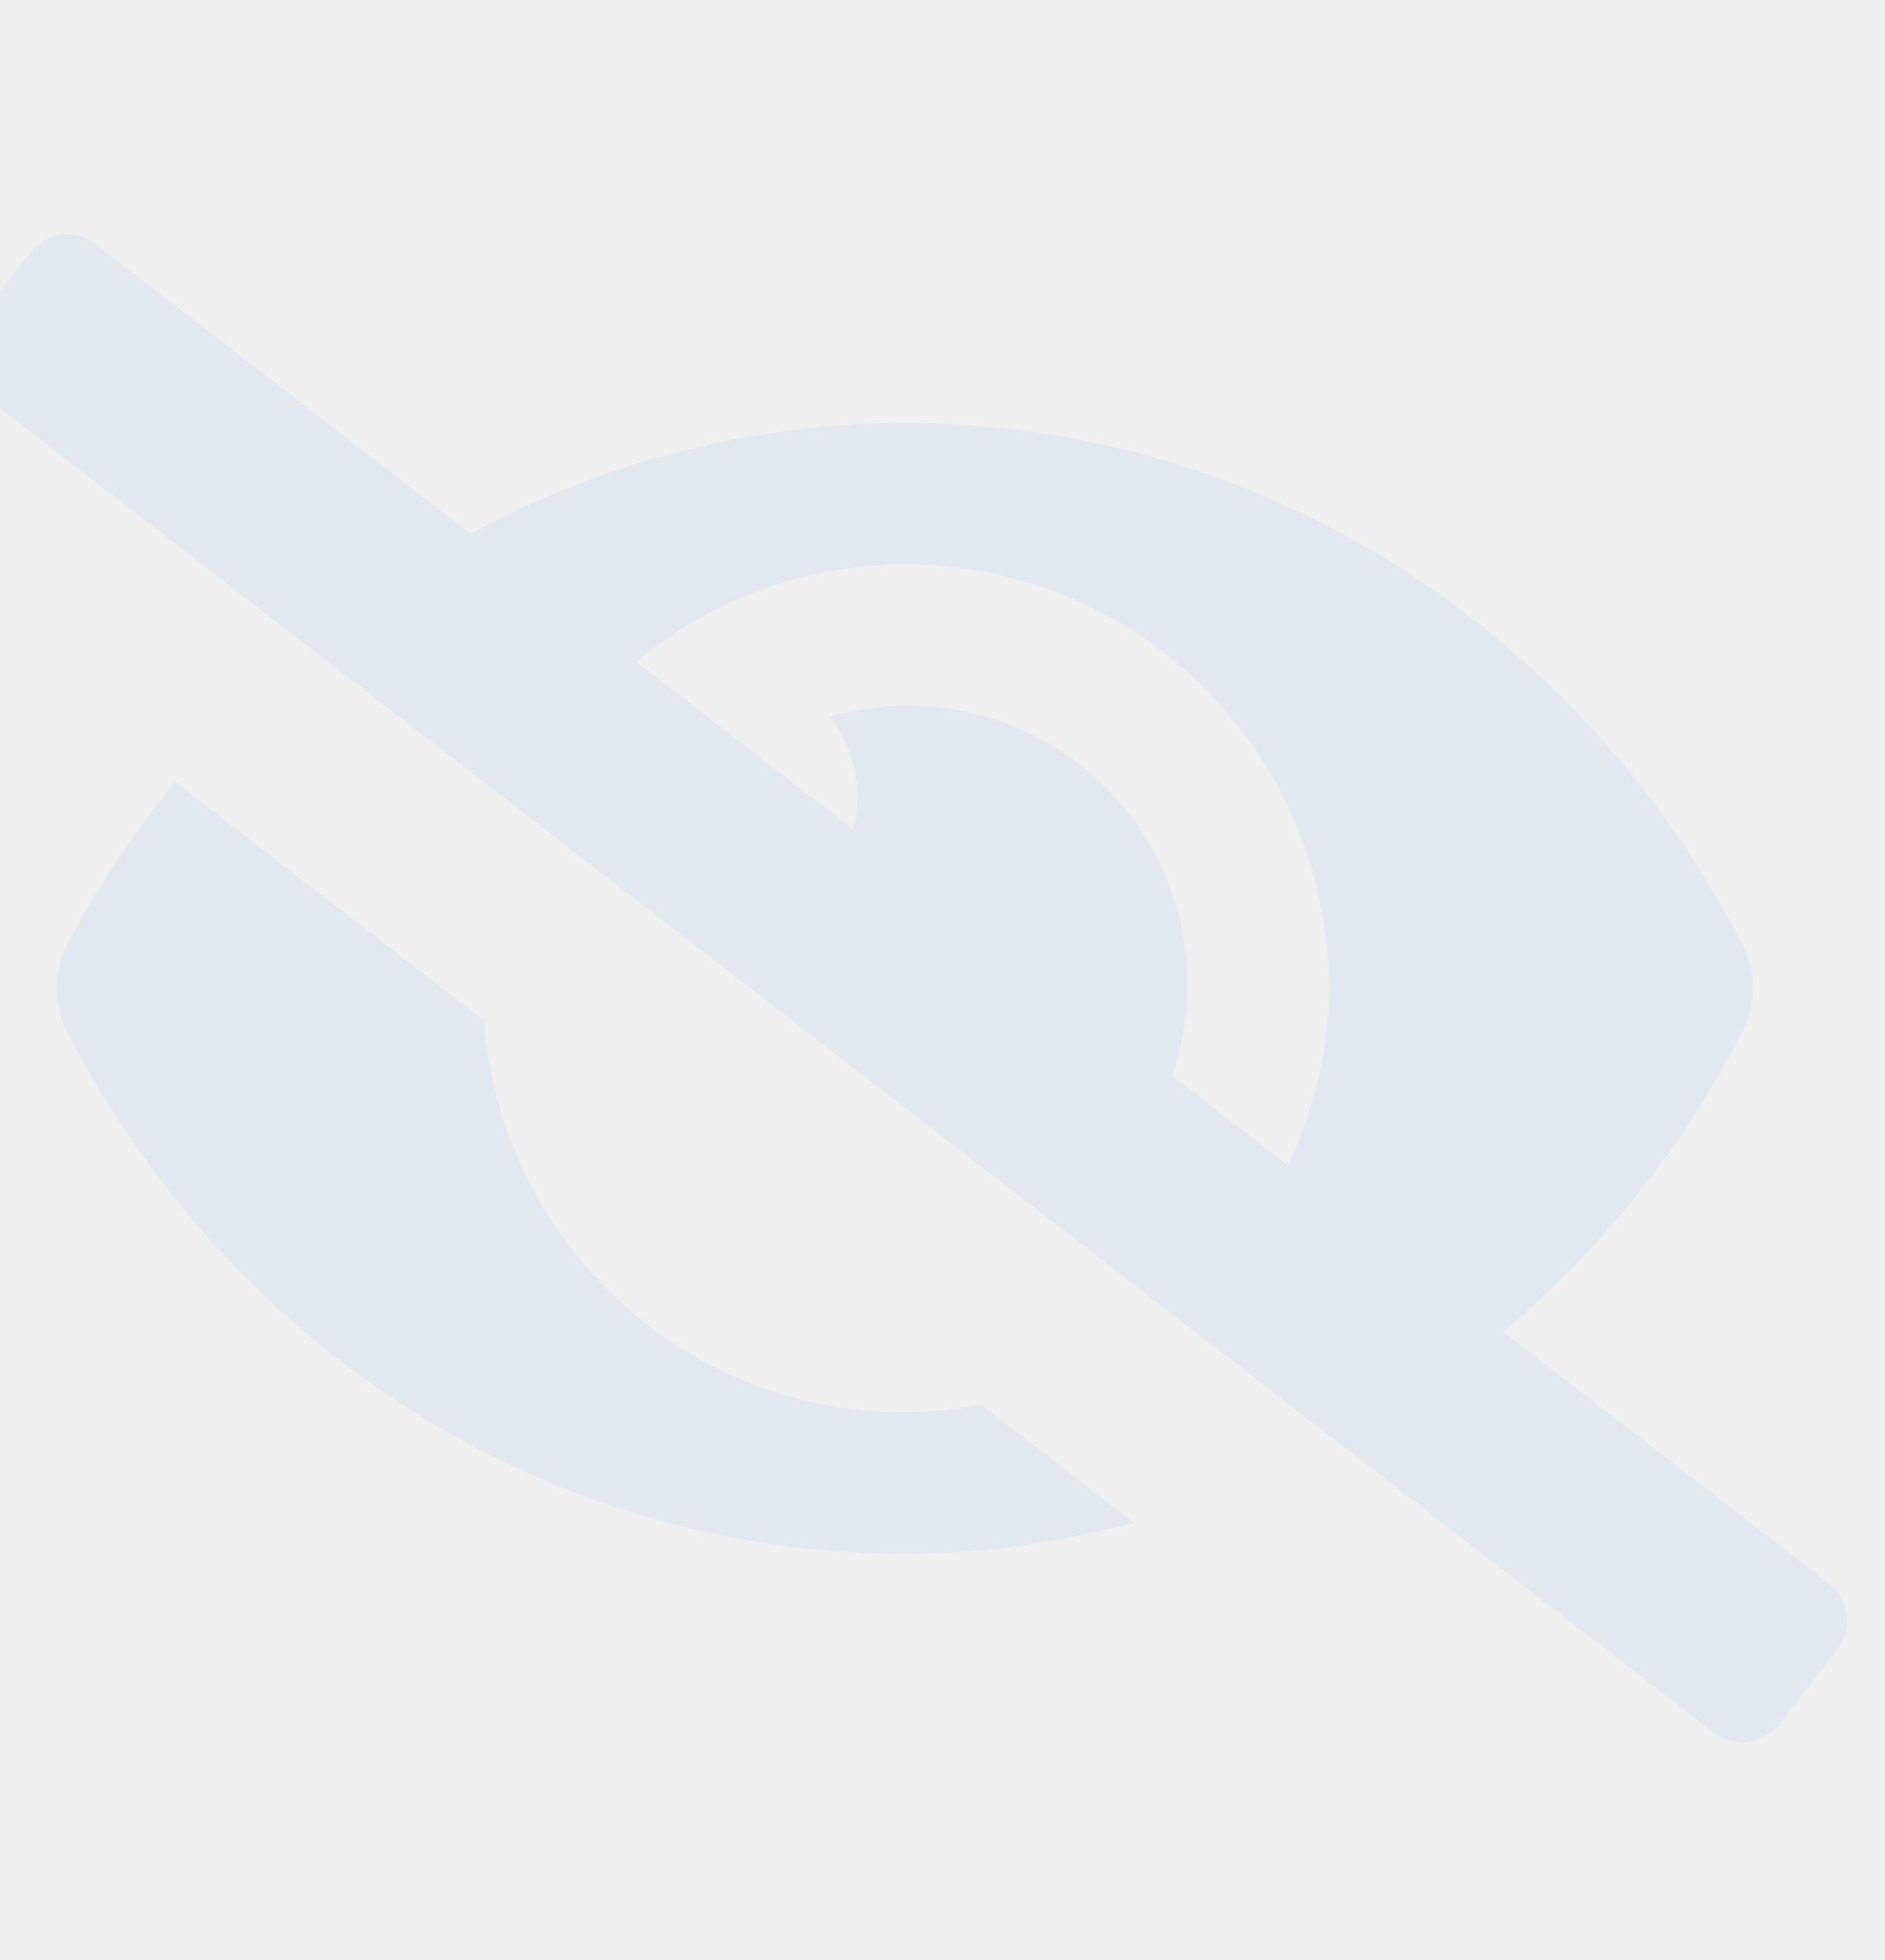
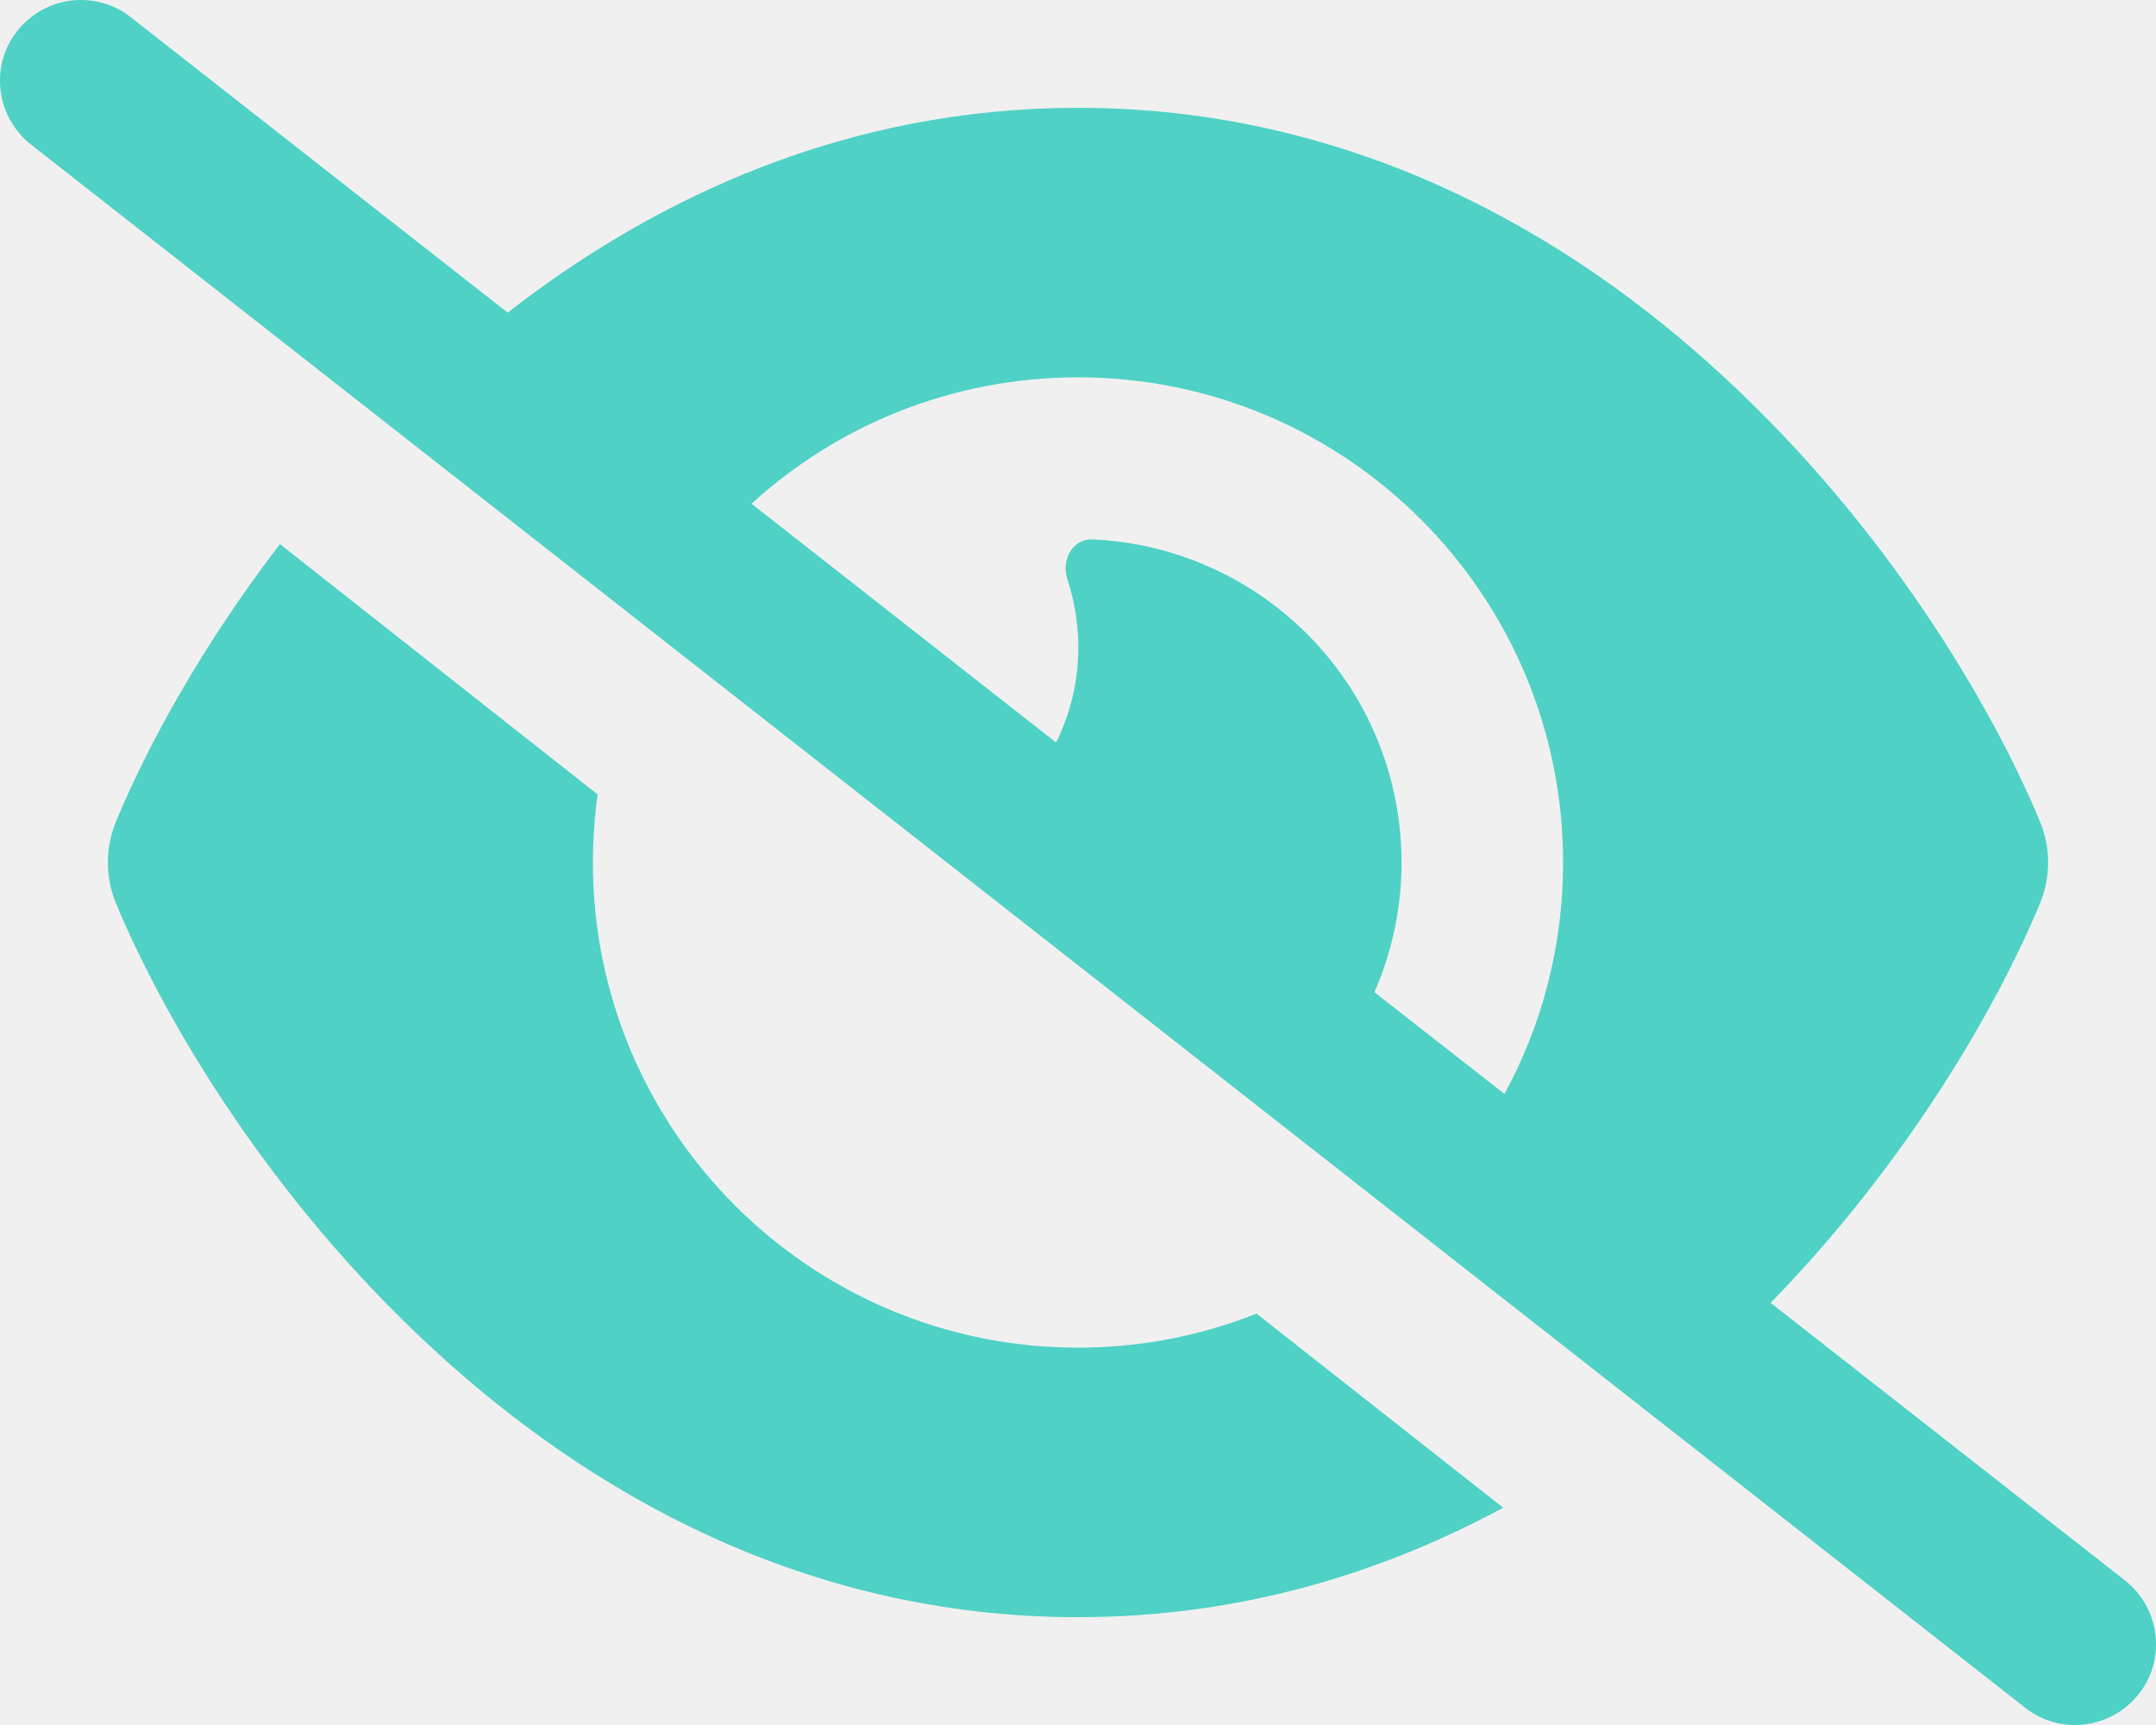
- <svg xmlns="http://www.w3.org/2000/svg" width="25" height="26" viewBox="0 0 25 26" fill="none">
-   <g clip-path="url(#clip0_1684_1078)">
-     <path d="M12 18.736C9.037 18.736 6.639 16.443 6.418 13.536L2.32 10.37C1.782 11.045 1.286 11.76 0.886 12.541C0.796 12.718 0.75 12.913 0.75 13.111C0.75 13.309 0.796 13.505 0.886 13.681C3.004 17.814 7.198 20.611 12 20.611C13.051 20.611 14.065 20.455 15.043 20.202L13.015 18.634C12.681 18.699 12.341 18.733 12 18.736ZM24.259 21.006L19.94 17.668C21.252 16.562 22.331 15.207 23.114 13.681C23.203 13.504 23.25 13.309 23.25 13.111C23.25 12.913 23.203 12.717 23.114 12.541C20.996 8.407 16.802 5.611 12 5.611C9.989 5.613 8.01 6.12 6.245 7.084L1.276 3.243C1.211 3.192 1.137 3.155 1.058 3.133C0.978 3.111 0.896 3.105 0.814 3.116C0.733 3.126 0.654 3.152 0.583 3.193C0.511 3.233 0.449 3.288 0.398 3.352L-0.368 4.339C-0.47 4.47 -0.516 4.636 -0.495 4.801C-0.475 4.965 -0.39 5.115 -0.259 5.216L22.724 22.979C22.789 23.03 22.863 23.067 22.942 23.089C23.021 23.11 23.104 23.116 23.186 23.106C23.267 23.096 23.346 23.07 23.417 23.029C23.488 22.989 23.551 22.934 23.602 22.869L24.369 21.882C24.47 21.752 24.516 21.586 24.495 21.421C24.474 21.257 24.389 21.107 24.259 21.006ZM17.082 15.459L15.547 14.272C15.676 13.898 15.745 13.506 15.75 13.111C15.758 12.532 15.629 11.96 15.376 11.439C15.122 10.919 14.749 10.466 14.289 10.115C13.828 9.765 13.291 9.528 12.722 9.422C12.153 9.317 11.567 9.347 11.011 9.509C11.247 9.828 11.374 10.214 11.375 10.611C11.369 10.743 11.349 10.874 11.315 11.002L8.439 8.779C9.438 7.945 10.698 7.487 12 7.486C12.739 7.486 13.47 7.631 14.153 7.913C14.836 8.196 15.456 8.61 15.978 9.133C16.501 9.655 16.915 10.275 17.198 10.958C17.48 11.64 17.625 12.372 17.625 13.111C17.625 13.956 17.418 14.743 17.082 15.459V15.459Z" fill="#E2E8F0" />
-   </g>
-   <defs>
-     <clipPath id="clip0_1684_1078">
-       <rect width="25" height="25" fill="white" transform="translate(0 0.61084)" />
-     </clipPath>
-   </defs>
+ <svg xmlns="http://www.w3.org/2000/svg" viewBox="0 0 640 512">
+   <path fill="#4fd1c5" d="M38.8 5.1C28.4-3.1 13.3-1.2 5.1 9.2S-1.2 34.7 9.2 42.9l592 464c10.4 8.2 25.5 6.3 33.7-4.1s6.3-25.5-4.1-33.7L525.6 386.7c39.6-40.6 66.4-86.1 79.9-118.4c3.3-7.9 3.3-16.7 0-24.6c-14.9-35.7-46.2-87.7-93-131.1C465.5 68.8 400.8 32 320 32c-68.2 0-125 26.3-169.3 60.8L38.8 5.1zM223.1 149.5C248.6 126.2 282.7 112 320 112c79.5 0 144 64.5 144 144c0 24.9-6.3 48.3-17.4 68.7L408 294.5c8.4-19.3 10.6-41.4 4.8-63.3c-11.1-41.5-47.8-69.4-88.6-71.1c-5.8-.2-9.2 6.1-7.4 11.7c2.1 6.4 3.3 13.2 3.3 20.3c0 10.2-2.4 19.8-6.6 28.3l-90.3-70.8zM373 389.9c-16.4 6.5-34.3 10.1-53 10.1c-79.5 0-144-64.5-144-144c0-6.9 .5-13.6 1.4-20.2L83.1 161.5C60.3 191.2 44 220.8 34.5 243.7c-3.3 7.9-3.3 16.7 0 24.6c14.9 35.7 46.2 87.7 93 131.1C174.5 443.2 239.2 480 320 480c47.8 0 89.9-12.9 126.2-32.5L373 389.9z" />
</svg>
